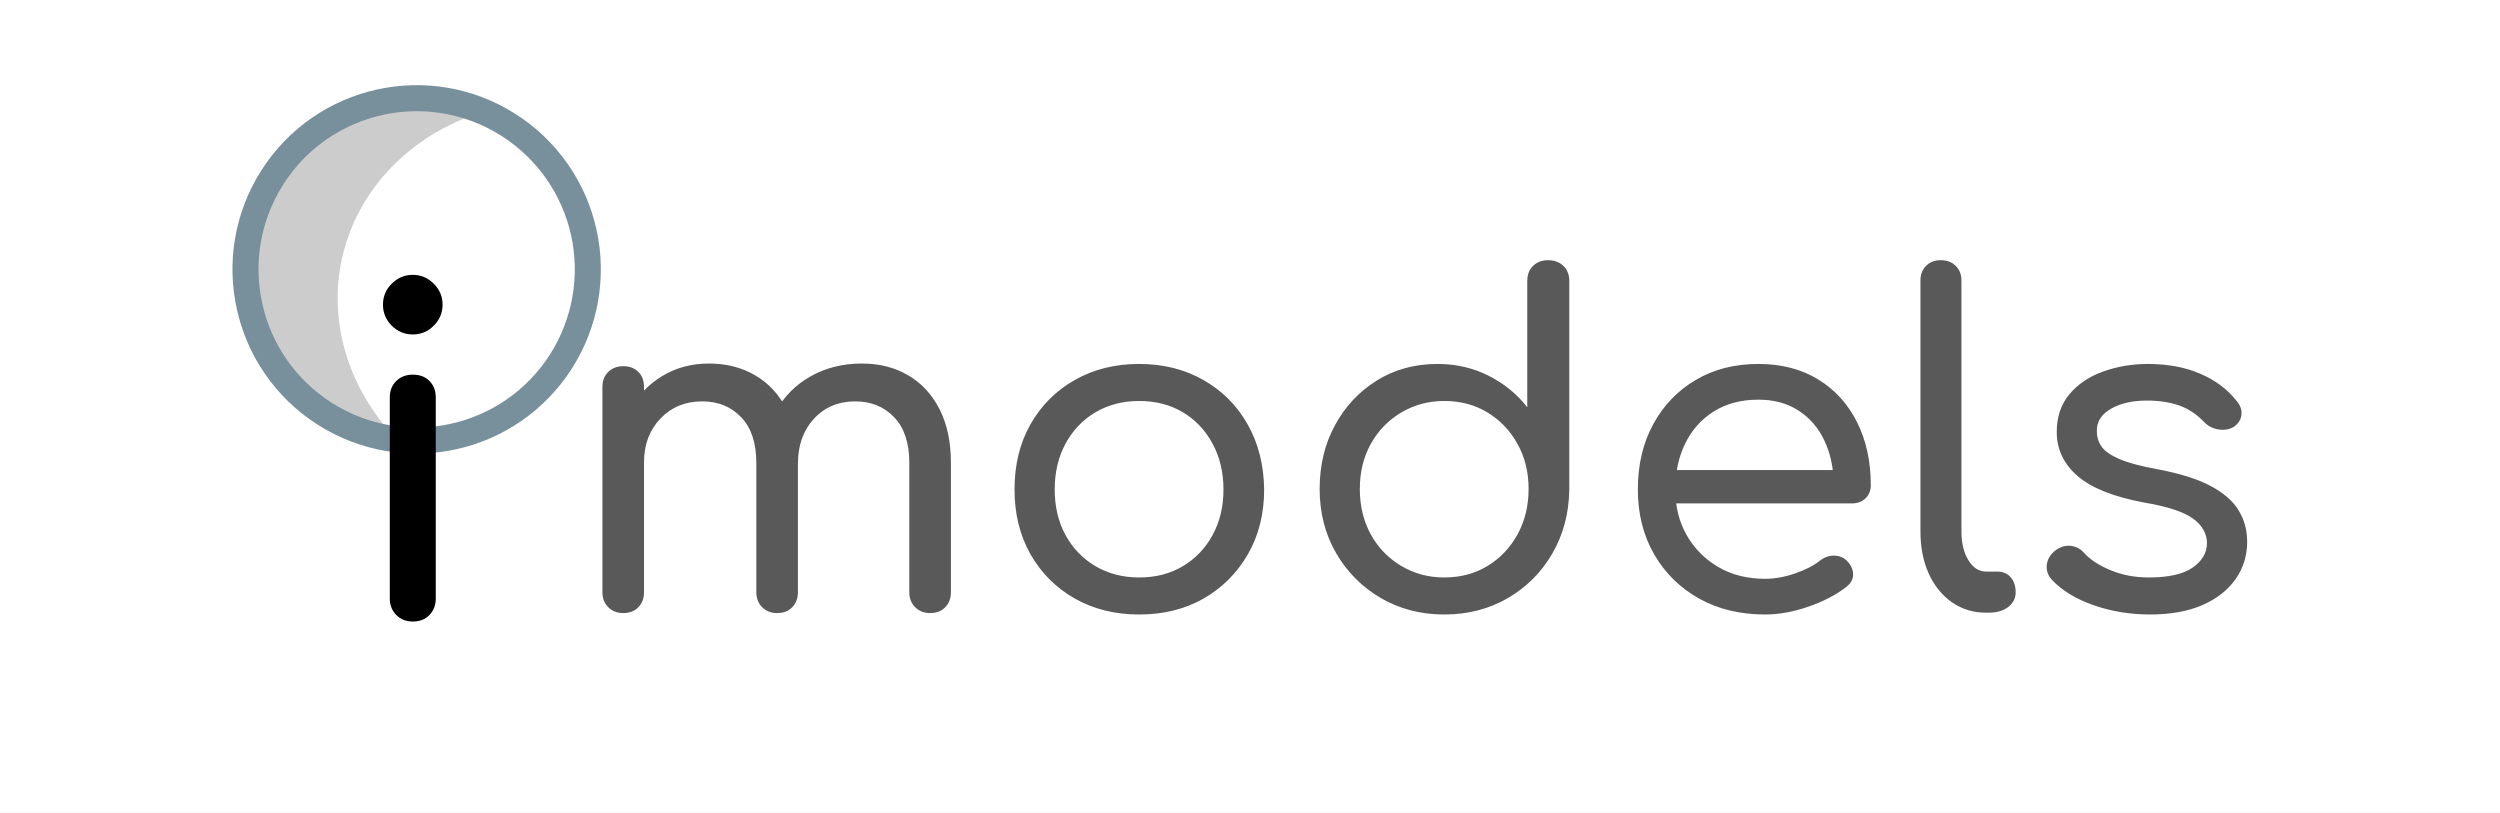
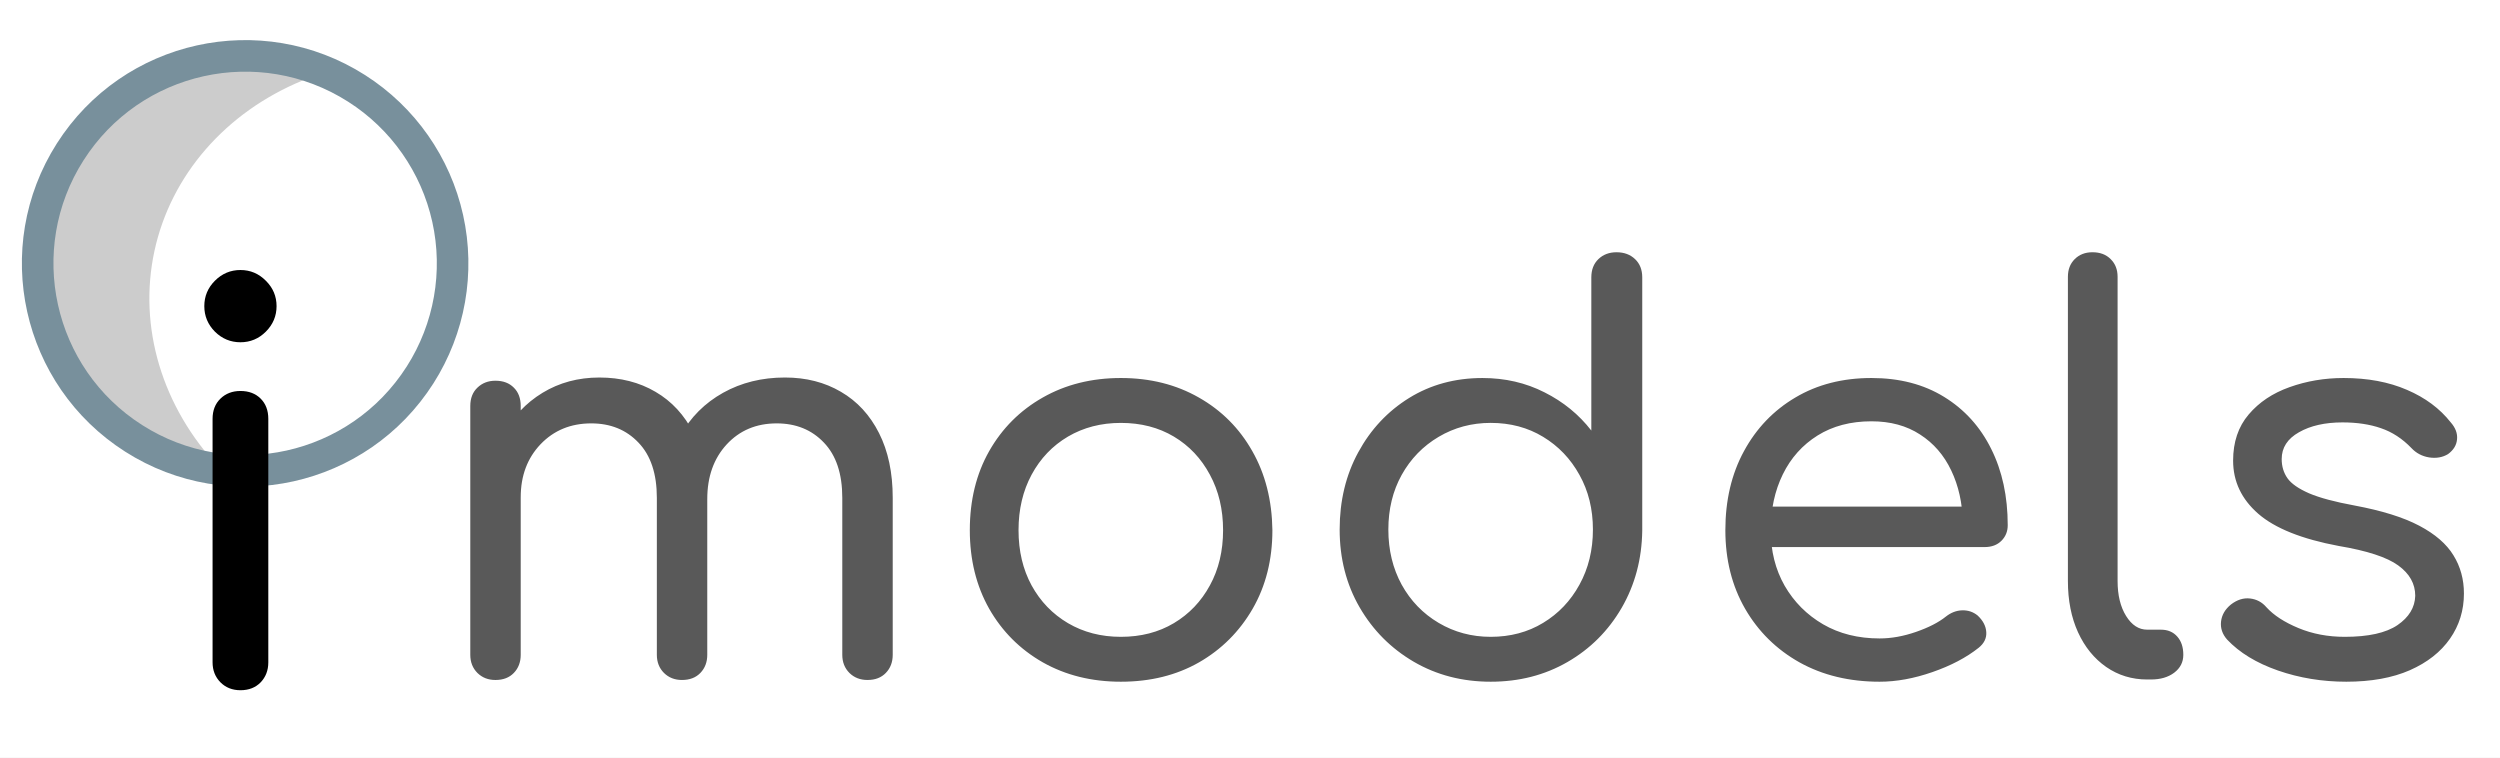
- <svg xmlns="http://www.w3.org/2000/svg" version="1.1" viewBox="0.0 0.0 384.0 124.801" fill="none" stroke="none" stroke-linecap="square" stroke-miterlimit="10">
-   <clipPath id="g10615ce3d2a_0_7.0">
-     <path d="m0 0l384.0 0l0 124.801l-384.0 0l0 -124.801z" clip-rule="nonzero" />
+ <svg xmlns="http://www.w3.org/2000/svg" version="1.1" viewBox="0.0 0.0 316.801 96.0" fill="none" stroke="none" stroke-linecap="square" stroke-miterlimit="10">
+   <clipPath id="g10615ce3d2a_0_20.0">
+     <path d="m0 0l316.801 0l0 96.0l-316.801 0l0 -96.0z" clip-rule="nonzero" />
  </clipPath>
-   <g clip-path="url(#g10615ce3d2a_0_7.0)">
-     <path fill="#ffffff" d="m0 0l384.0 0l0 124.801l-384.0 0z" fill-rule="evenodd" />
-     <path fill="#cccccc" d="m60.36 67.614l0 0c-15.36 -3.305 -25.4 -17.152 -22.425 -30.929c2.975 -13.777 17.837 -22.266 33.197 -18.961l0 0c-9.94 4.082 -17.007 12.211 -19.118 21.99c-2.111 9.779 0.974 20.092 8.347 27.9z" fill-rule="evenodd" />
-     <path stroke="#cccccc" stroke-width="1.0" stroke-linejoin="round" stroke-linecap="butt" d="m60.36 67.614l0 0c-15.36 -3.305 -25.4 -17.152 -22.425 -30.929c2.975 -13.777 17.837 -22.266 33.197 -18.961l0 0c-9.94 4.082 -17.007 12.211 -19.118 21.99c-2.111 9.779 0.974 20.092 8.347 27.9z" fill-rule="evenodd" />
-     <path fill="#000000" fill-opacity="0.0" d="m41.827 27.25l0 0c7.802 -12.246 24.053 -15.849 36.299 -8.047l0 0c5.881 3.746 10.032 9.676 11.541 16.483c1.509 6.807 0.252 13.936 -3.494 19.816l0 0c-7.802 12.246 -24.053 15.849 -36.299 8.047l0 0c-12.246 -7.802 -15.849 -24.053 -8.047 -36.299z" fill-rule="evenodd" />
-     <path stroke="#78909c" stroke-width="4.0" stroke-linejoin="round" stroke-linecap="butt" d="m41.827 27.25l0 0c7.802 -12.246 24.053 -15.849 36.299 -8.047l0 0c5.881 3.746 10.032 9.676 11.541 16.483c1.509 6.807 0.252 13.936 -3.494 19.816l0 0c-7.802 12.246 -24.053 15.849 -36.299 8.047l0 0c-12.246 -7.802 -15.849 -24.053 -8.047 -36.299z" fill-rule="evenodd" />
-     <path fill="#000000" fill-opacity="0.0" d="m39.056 64.685l48.693 0l0 56.22l-48.693 0z" fill-rule="evenodd" />
-     <path fill="#000000" d="m63.402 95.466q-1.531 0 -2.531 -1.0q-1.0 -1.016 -1.0 -2.531l0 -30.859q0 -1.594 1.0 -2.562q1.0 -0.969 2.531 -0.969q1.594 0 2.562 0.969q0.969 0.969 0.969 2.562l0 30.859q0 1.516 -0.969 2.531q-0.969 1.0 -2.562 1.0zm0 -44.094q-1.875 0 -3.234 -1.344q-1.344 -1.359 -1.344 -3.234q0 -1.875 1.344 -3.219q1.359 -1.359 3.234 -1.359q1.875 0 3.219 1.359q1.359 1.344 1.359 3.219q0 1.875 -1.359 3.234q-1.344 1.344 -3.219 1.344z" fill-rule="nonzero" />
-     <path fill="#000000" fill-opacity="0.0" d="m59.636 18.545l314.961 0l0 103.433l-314.961 0z" fill-rule="evenodd" />
-     <path fill="#595959" d="m142.873 94.168q-1.391 0 -2.297 -0.891q-0.906 -0.906 -0.906 -2.297l0 -19.891q0 -4.578 -2.328 -7.0q-2.312 -2.438 -5.984 -2.438q-3.875 0 -6.344 2.672q-2.453 2.672 -2.453 6.906l-5.422 0q0.078 -4.578 2.016 -8.047q1.938 -3.469 5.406 -5.406q3.469 -1.938 7.844 -1.938q4.016 0 7.094 1.812q3.094 1.797 4.828 5.234q1.734 3.422 1.734 8.203l0 19.891q0 1.391 -0.875 2.297q-0.859 0.891 -2.312 0.891zm-47.156 0q-1.375 0 -2.281 -0.891q-0.906 -0.906 -0.906 -2.297l0 -31.531q0 -1.469 0.906 -2.328q0.906 -0.875 2.281 -0.875q1.469 0 2.328 0.875q0.875 0.859 0.875 2.328l0 31.531q0 1.391 -0.875 2.297q-0.859 0.891 -2.328 0.891zm23.641 0q-1.375 0 -2.281 -0.891q-0.906 -0.906 -0.906 -2.297l0 -19.891q0 -4.578 -2.328 -7.0q-2.312 -2.438 -5.984 -2.438q-3.891 0 -6.422 2.641q-2.516 2.641 -2.516 6.719l-4.172 0q0.078 -4.422 1.906 -7.859q1.844 -3.438 5.031 -5.375q3.188 -1.938 7.203 -1.938q4.031 0 7.109 1.812q3.094 1.797 4.828 5.234q1.734 3.422 1.734 8.203l0 19.891q0 1.391 -0.875 2.297q-0.859 0.891 -2.328 0.891zm55.613 0.219q-5.547 0 -9.891 -2.453q-4.328 -2.469 -6.797 -6.797q-2.453 -4.344 -2.453 -9.953q0 -5.688 2.453 -10.016q2.469 -4.344 6.797 -6.797q4.344 -2.469 9.891 -2.469q5.547 0 9.875 2.469q4.328 2.453 6.781 6.797q2.469 4.328 2.547 10.016q0 5.609 -2.5 9.953q-2.5 4.328 -6.797 6.797q-4.297 2.453 -9.906 2.453zm0 -5.688q3.812 0 6.719 -1.734q2.906 -1.734 4.562 -4.781q1.672 -3.047 1.672 -7.0q0 -3.953 -1.672 -7.031q-1.656 -3.094 -4.562 -4.828q-2.906 -1.734 -6.719 -1.734q-3.75 0 -6.703 1.734q-2.938 1.734 -4.609 4.828q-1.656 3.078 -1.656 7.031q0 3.953 1.656 7.0q1.672 3.047 4.609 4.781q2.953 1.734 6.703 1.734zm46.866 5.688q-5.406 0 -9.75 -2.531q-4.328 -2.531 -6.859 -6.891q-2.531 -4.375 -2.531 -9.859q0 -5.469 2.359 -9.797q2.359 -4.344 6.438 -6.875q4.094 -2.531 9.297 -2.531q4.297 0 7.859 1.812q3.578 1.797 5.938 4.844l0 -19.406q0 -1.453 0.891 -2.312q0.906 -0.875 2.297 -0.875q1.453 0 2.359 0.875q0.906 0.859 0.906 2.312l0 32.094q-0.078 5.406 -2.609 9.781q-2.531 4.359 -6.859 6.859q-4.328 2.5 -9.734 2.5zm0 -5.688q3.734 0 6.641 -1.766q2.922 -1.766 4.609 -4.844q1.703 -3.094 1.703 -6.984q0 -3.875 -1.703 -6.922q-1.688 -3.062 -4.609 -4.828q-2.906 -1.766 -6.641 -1.766q-3.609 0 -6.594 1.766q-2.984 1.766 -4.688 4.828q-1.688 3.047 -1.688 6.922q0 3.891 1.688 6.984q1.703 3.078 4.688 4.844q2.984 1.766 6.594 1.766zm49.283 5.688q-5.75 0 -10.156 -2.453q-4.391 -2.469 -6.891 -6.797q-2.5 -4.344 -2.5 -9.953q0 -5.688 2.359 -10.016q2.359 -4.344 6.516 -6.797q4.156 -2.469 9.641 -2.469q5.328 0 9.203 2.391q3.891 2.391 5.969 6.594q2.094 4.188 2.094 9.672q0 1.172 -0.797 1.969q-0.797 0.797 -2.125 0.797l-28.484 0l0 -5.125l28.562 0l-2.844 2.016q-0.078 -3.688 -1.469 -6.594q-1.375 -2.906 -3.953 -4.562q-2.562 -1.672 -6.156 -1.672q-3.953 0 -6.828 1.797q-2.875 1.797 -4.406 4.922q-1.531 3.125 -1.531 7.078q0 3.953 1.766 7.047q1.781 3.078 4.859 4.875q3.094 1.797 7.172 1.797q2.219 0 4.609 -0.828q2.391 -0.828 3.781 -1.938q0.969 -0.766 2.078 -0.797q1.109 -0.031 1.953 0.656q1.031 0.969 1.094 2.109q0.078 1.141 -0.969 1.984q-2.344 1.859 -5.859 3.078q-3.5 1.219 -6.688 1.219zm33.907 -0.281q-2.906 0 -5.203 -1.594q-2.281 -1.594 -3.562 -4.391q-1.281 -2.812 -1.281 -6.5l0 -38.547q0 -1.375 0.859 -2.234q0.875 -0.875 2.25 -0.875q1.453 0 2.312 0.875q0.875 0.859 0.875 2.234l0 38.547q0 2.703 1.078 4.438q1.078 1.734 2.672 1.734l1.734 0q1.312 0 2.078 0.875q0.766 0.859 0.766 2.312q0 1.391 -1.156 2.266q-1.141 0.859 -2.938 0.859l-0.484 0zm25.235 0.281q-4.578 0 -8.672 -1.422q-4.078 -1.422 -6.438 -3.922q-0.906 -1.031 -0.766 -2.281q0.141 -1.25 1.25 -2.156q1.172 -0.906 2.422 -0.766q1.25 0.141 2.078 1.109q1.391 1.531 4.062 2.641q2.672 1.109 5.859 1.109q4.5 0 6.688 -1.484q2.188 -1.5 2.25 -3.719q0 -2.281 -2.156 -3.844q-2.141 -1.562 -7.547 -2.469q-7.0 -1.312 -10.188 -4.078q-3.188 -2.781 -3.188 -6.734q0 -3.531 1.969 -5.844q1.969 -2.328 5.188 -3.469q3.234 -1.156 6.844 -1.156q4.578 0 8.031 1.5q3.469 1.484 5.547 4.125q0.906 1.031 0.797 2.141q-0.094 1.109 -1.141 1.875q-1.031 0.625 -2.391 0.422q-1.344 -0.219 -2.25 -1.188q-1.734 -1.797 -3.859 -2.516q-2.109 -0.734 -4.875 -0.734q-3.328 0 -5.516 1.25q-2.188 1.234 -2.188 3.391q0 1.391 0.734 2.438q0.734 1.031 2.734 1.906q2.016 0.859 5.766 1.547q5.188 0.969 8.203 2.562q3.016 1.594 4.328 3.75q1.328 2.141 1.328 4.844q0 3.188 -1.766 5.719q-1.766 2.531 -5.094 4.0q-3.328 1.453 -8.047 1.453z" fill-rule="nonzero" />
+   <g clip-path="url(#g10615ce3d2a_0_20.0)">
+     <path fill="#ffffff" d="m0 0l316.801 0l0 96.0l-316.801 0z" fill-rule="evenodd" />
+     <path fill="#cccccc" d="m27.425 59.614l0 0c-15.36 -3.305 -25.4 -17.152 -22.425 -30.929c2.975 -13.777 17.837 -22.266 33.197 -18.961l0 0c-9.94 4.082 -17.007 12.211 -19.118 21.99c-2.111 9.779 0.974 20.092 8.347 27.9z" fill-rule="evenodd" />
+     <path stroke="#cccccc" stroke-width="1.0" stroke-linejoin="round" stroke-linecap="butt" d="m27.425 59.614l0 0c-15.36 -3.305 -25.4 -17.152 -22.425 -30.929c2.975 -13.777 17.837 -22.266 33.197 -18.961l0 0c-9.94 4.082 -17.007 12.211 -19.118 21.99c-2.111 9.779 0.974 20.092 8.347 27.9z" fill-rule="evenodd" />
+     <path fill="#000000" fill-opacity="0.0" d="m8.893 19.25l0 0c7.802 -12.246 24.053 -15.849 36.299 -8.047l0 0c5.881 3.746 10.032 9.676 11.541 16.483c1.509 6.807 0.252 13.936 -3.494 19.816l0 0c-7.802 12.246 -24.053 15.849 -36.299 8.047l0 0c-12.246 -7.802 -15.849 -24.053 -8.047 -36.299z" fill-rule="evenodd" />
+     <path stroke="#78909c" stroke-width="4.0" stroke-linejoin="round" stroke-linecap="butt" d="m8.893 19.25l0 0c7.802 -12.246 24.053 -15.849 36.299 -8.047l0 0c5.881 3.746 10.032 9.676 11.541 16.483c1.509 6.807 0.252 13.936 -3.494 19.816l0 0c-7.802 12.246 -24.053 15.849 -36.299 8.047l0 0c-12.246 -7.802 -15.849 -24.053 -8.047 -36.299z" fill-rule="evenodd" />
+     <path fill="#000000" fill-opacity="0.0" d="m6.121 56.685l48.693 0l0 56.22l-48.693 0z" fill-rule="evenodd" />
+     <path fill="#000000" d="m30.468 87.466q-1.531 0 -2.531 -1.0q-1.0 -1.016 -1.0 -2.531l0 -30.859q0 -1.594 1.0 -2.562q1.0 -0.969 2.531 -0.969q1.594 0 2.563 0.969q0.969 0.969 0.969 2.562l0 30.859q0 1.516 -0.969 2.531q-0.969 1.0 -2.563 1.0zm0 -44.094q-1.875 0 -3.234 -1.344q-1.344 -1.359 -1.344 -3.234q0 -1.875 1.344 -3.219q1.359 -1.359 3.234 -1.359q1.875 0 3.219 1.359q1.359 1.344 1.359 3.219q0 1.875 -1.359 3.234q-1.344 1.344 -3.219 1.344z" fill-rule="nonzero" />
+     <path fill="#000000" fill-opacity="0.0" d="m26.702 10.545l314.961 0l0 103.433l-314.961 0z" fill-rule="evenodd" />
+     <path fill="#595959" d="m109.938 86.168q-1.391 0 -2.297 -0.891q-0.906 -0.906 -0.906 -2.297l0 -19.891q0 -4.578 -2.328 -7.0q-2.312 -2.438 -5.984 -2.438q-3.875 0 -6.344 2.672q-2.453 2.672 -2.453 6.906l-5.422 0q0.078 -4.578 2.016 -8.047q1.938 -3.469 5.406 -5.406q3.469 -1.938 7.844 -1.938q4.016 0 7.094 1.812q3.094 1.797 4.828 5.234q1.734 3.422 1.734 8.203l0 19.891q0 1.391 -0.875 2.297q-0.859 0.891 -2.312 0.891zm-47.156 0q-1.375 0 -2.281 -0.891q-0.906 -0.906 -0.906 -2.297l0 -31.531q0 -1.469 0.906 -2.328q0.906 -0.875 2.281 -0.875q1.469 0 2.328 0.875q0.875 0.859 0.875 2.328l0 31.531q0 1.391 -0.875 2.297q-0.859 0.891 -2.328 0.891zm23.641 0q-1.375 0 -2.281 -0.891q-0.906 -0.906 -0.906 -2.297l0 -19.891q0 -4.578 -2.328 -7.0q-2.312 -2.438 -5.984 -2.438q-3.891 0 -6.422 2.641q-2.516 2.641 -2.516 6.719l-4.172 0q0.078 -4.422 1.906 -7.859q1.844 -3.438 5.031 -5.375q3.188 -1.938 7.203 -1.938q4.031 0 7.109 1.812q3.094 1.797 4.828 5.234q1.734 3.422 1.734 8.203l0 19.891q0 1.391 -0.875 2.297q-0.859 0.891 -2.328 0.891zm55.613 0.219q-5.547 0 -9.891 -2.453q-4.328 -2.469 -6.797 -6.797q-2.453 -4.344 -2.453 -9.953q0 -5.688 2.453 -10.016q2.469 -4.344 6.797 -6.797q4.344 -2.469 9.891 -2.469q5.547 0 9.875 2.469q4.328 2.453 6.781 6.797q2.469 4.328 2.547 10.016q0 5.609 -2.5 9.953q-2.5 4.328 -6.797 6.797q-4.297 2.453 -9.906 2.453zm0 -5.688q3.812 0 6.719 -1.734q2.906 -1.734 4.562 -4.781q1.672 -3.047 1.672 -7.0q0 -3.953 -1.672 -7.031q-1.656 -3.094 -4.562 -4.828q-2.906 -1.734 -6.719 -1.734q-3.75 0 -6.703 1.734q-2.938 1.734 -4.609 4.828q-1.656 3.078 -1.656 7.031q0 3.953 1.656 7.0q1.672 3.047 4.609 4.781q2.953 1.734 6.703 1.734zm46.866 5.688q-5.406 0 -9.75 -2.531q-4.328 -2.531 -6.859 -6.891q-2.531 -4.375 -2.531 -9.859q0 -5.469 2.359 -9.797q2.359 -4.344 6.438 -6.875q4.094 -2.531 9.297 -2.531q4.297 0 7.859 1.812q3.578 1.797 5.938 4.844l0 -19.406q0 -1.453 0.891 -2.312q0.906 -0.875 2.297 -0.875q1.453 0 2.359 0.875q0.906 0.859 0.906 2.312l0 32.094q-0.078 5.406 -2.609 9.781q-2.531 4.359 -6.859 6.859q-4.328 2.5 -9.734 2.5zm0 -5.688q3.734 0 6.641 -1.766q2.922 -1.766 4.609 -4.844q1.703 -3.094 1.703 -6.984q0 -3.875 -1.703 -6.922q-1.688 -3.062 -4.609 -4.828q-2.906 -1.766 -6.641 -1.766q-3.609 0 -6.594 1.766q-2.984 1.766 -4.688 4.828q-1.688 3.047 -1.688 6.922q0 3.891 1.688 6.984q1.703 3.078 4.688 4.844q2.984 1.766 6.594 1.766zm49.283 5.688q-5.75 0 -10.156 -2.453q-4.391 -2.469 -6.891 -6.797q-2.5 -4.344 -2.5 -9.953q0 -5.688 2.359 -10.016q2.359 -4.344 6.516 -6.797q4.156 -2.469 9.641 -2.469q5.328 0 9.203 2.391q3.891 2.391 5.969 6.594q2.094 4.188 2.094 9.672q0 1.172 -0.797 1.969q-0.797 0.797 -2.125 0.797l-28.484 0l0 -5.125l28.562 0l-2.844 2.016q-0.078 -3.688 -1.469 -6.594q-1.375 -2.906 -3.953 -4.562q-2.562 -1.672 -6.156 -1.672q-3.953 0 -6.828 1.797q-2.875 1.797 -4.406 4.922q-1.531 3.125 -1.531 7.078q0 3.953 1.766 7.047q1.781 3.078 4.859 4.875q3.094 1.797 7.172 1.797q2.219 0 4.609 -0.828q2.391 -0.828 3.781 -1.938q0.969 -0.766 2.078 -0.797q1.109 -0.031 1.953 0.656q1.031 0.969 1.094 2.109q0.078 1.141 -0.969 1.984q-2.344 1.859 -5.859 3.078q-3.5 1.219 -6.688 1.219zm33.907 -0.281q-2.906 0 -5.203 -1.594q-2.281 -1.594 -3.562 -4.391q-1.281 -2.812 -1.281 -6.5l0 -38.547q0 -1.375 0.859 -2.234q0.875 -0.875 2.25 -0.875q1.453 0 2.312 0.875q0.875 0.859 0.875 2.234l0 38.547q0 2.703 1.078 4.438q1.078 1.734 2.672 1.734l1.734 0q1.312 0 2.078 0.875q0.766 0.859 0.766 2.312q0 1.391 -1.156 2.266q-1.141 0.859 -2.938 0.859l-0.484 0zm25.235 0.281q-4.578 0 -8.672 -1.422q-4.078 -1.422 -6.438 -3.922q-0.906 -1.031 -0.766 -2.281q0.141 -1.25 1.25 -2.156q1.172 -0.906 2.422 -0.766q1.25 0.141 2.078 1.109q1.391 1.531 4.062 2.641q2.672 1.109 5.859 1.109q4.5 0 6.688 -1.484q2.188 -1.5 2.25 -3.719q0 -2.281 -2.156 -3.844q-2.141 -1.562 -7.547 -2.469q-7.0 -1.312 -10.188 -4.078q-3.188 -2.781 -3.188 -6.734q0 -3.531 1.969 -5.844q1.969 -2.328 5.188 -3.469q3.234 -1.156 6.844 -1.156q4.578 0 8.031 1.5q3.469 1.484 5.547 4.125q0.906 1.031 0.797 2.141q-0.094 1.109 -1.141 1.875q-1.031 0.625 -2.391 0.422q-1.344 -0.219 -2.25 -1.188q-1.734 -1.797 -3.859 -2.516q-2.109 -0.734 -4.875 -0.734q-3.328 0 -5.516 1.25q-2.188 1.234 -2.188 3.391q0 1.391 0.734 2.438q0.734 1.031 2.734 1.906q2.016 0.859 5.766 1.547q5.188 0.969 8.203 2.562q3.016 1.594 4.328 3.75q1.328 2.141 1.328 4.844q0 3.188 -1.766 5.719q-1.766 2.531 -5.094 4.0q-3.328 1.453 -8.047 1.453z" fill-rule="nonzero" />
  </g>
</svg>
